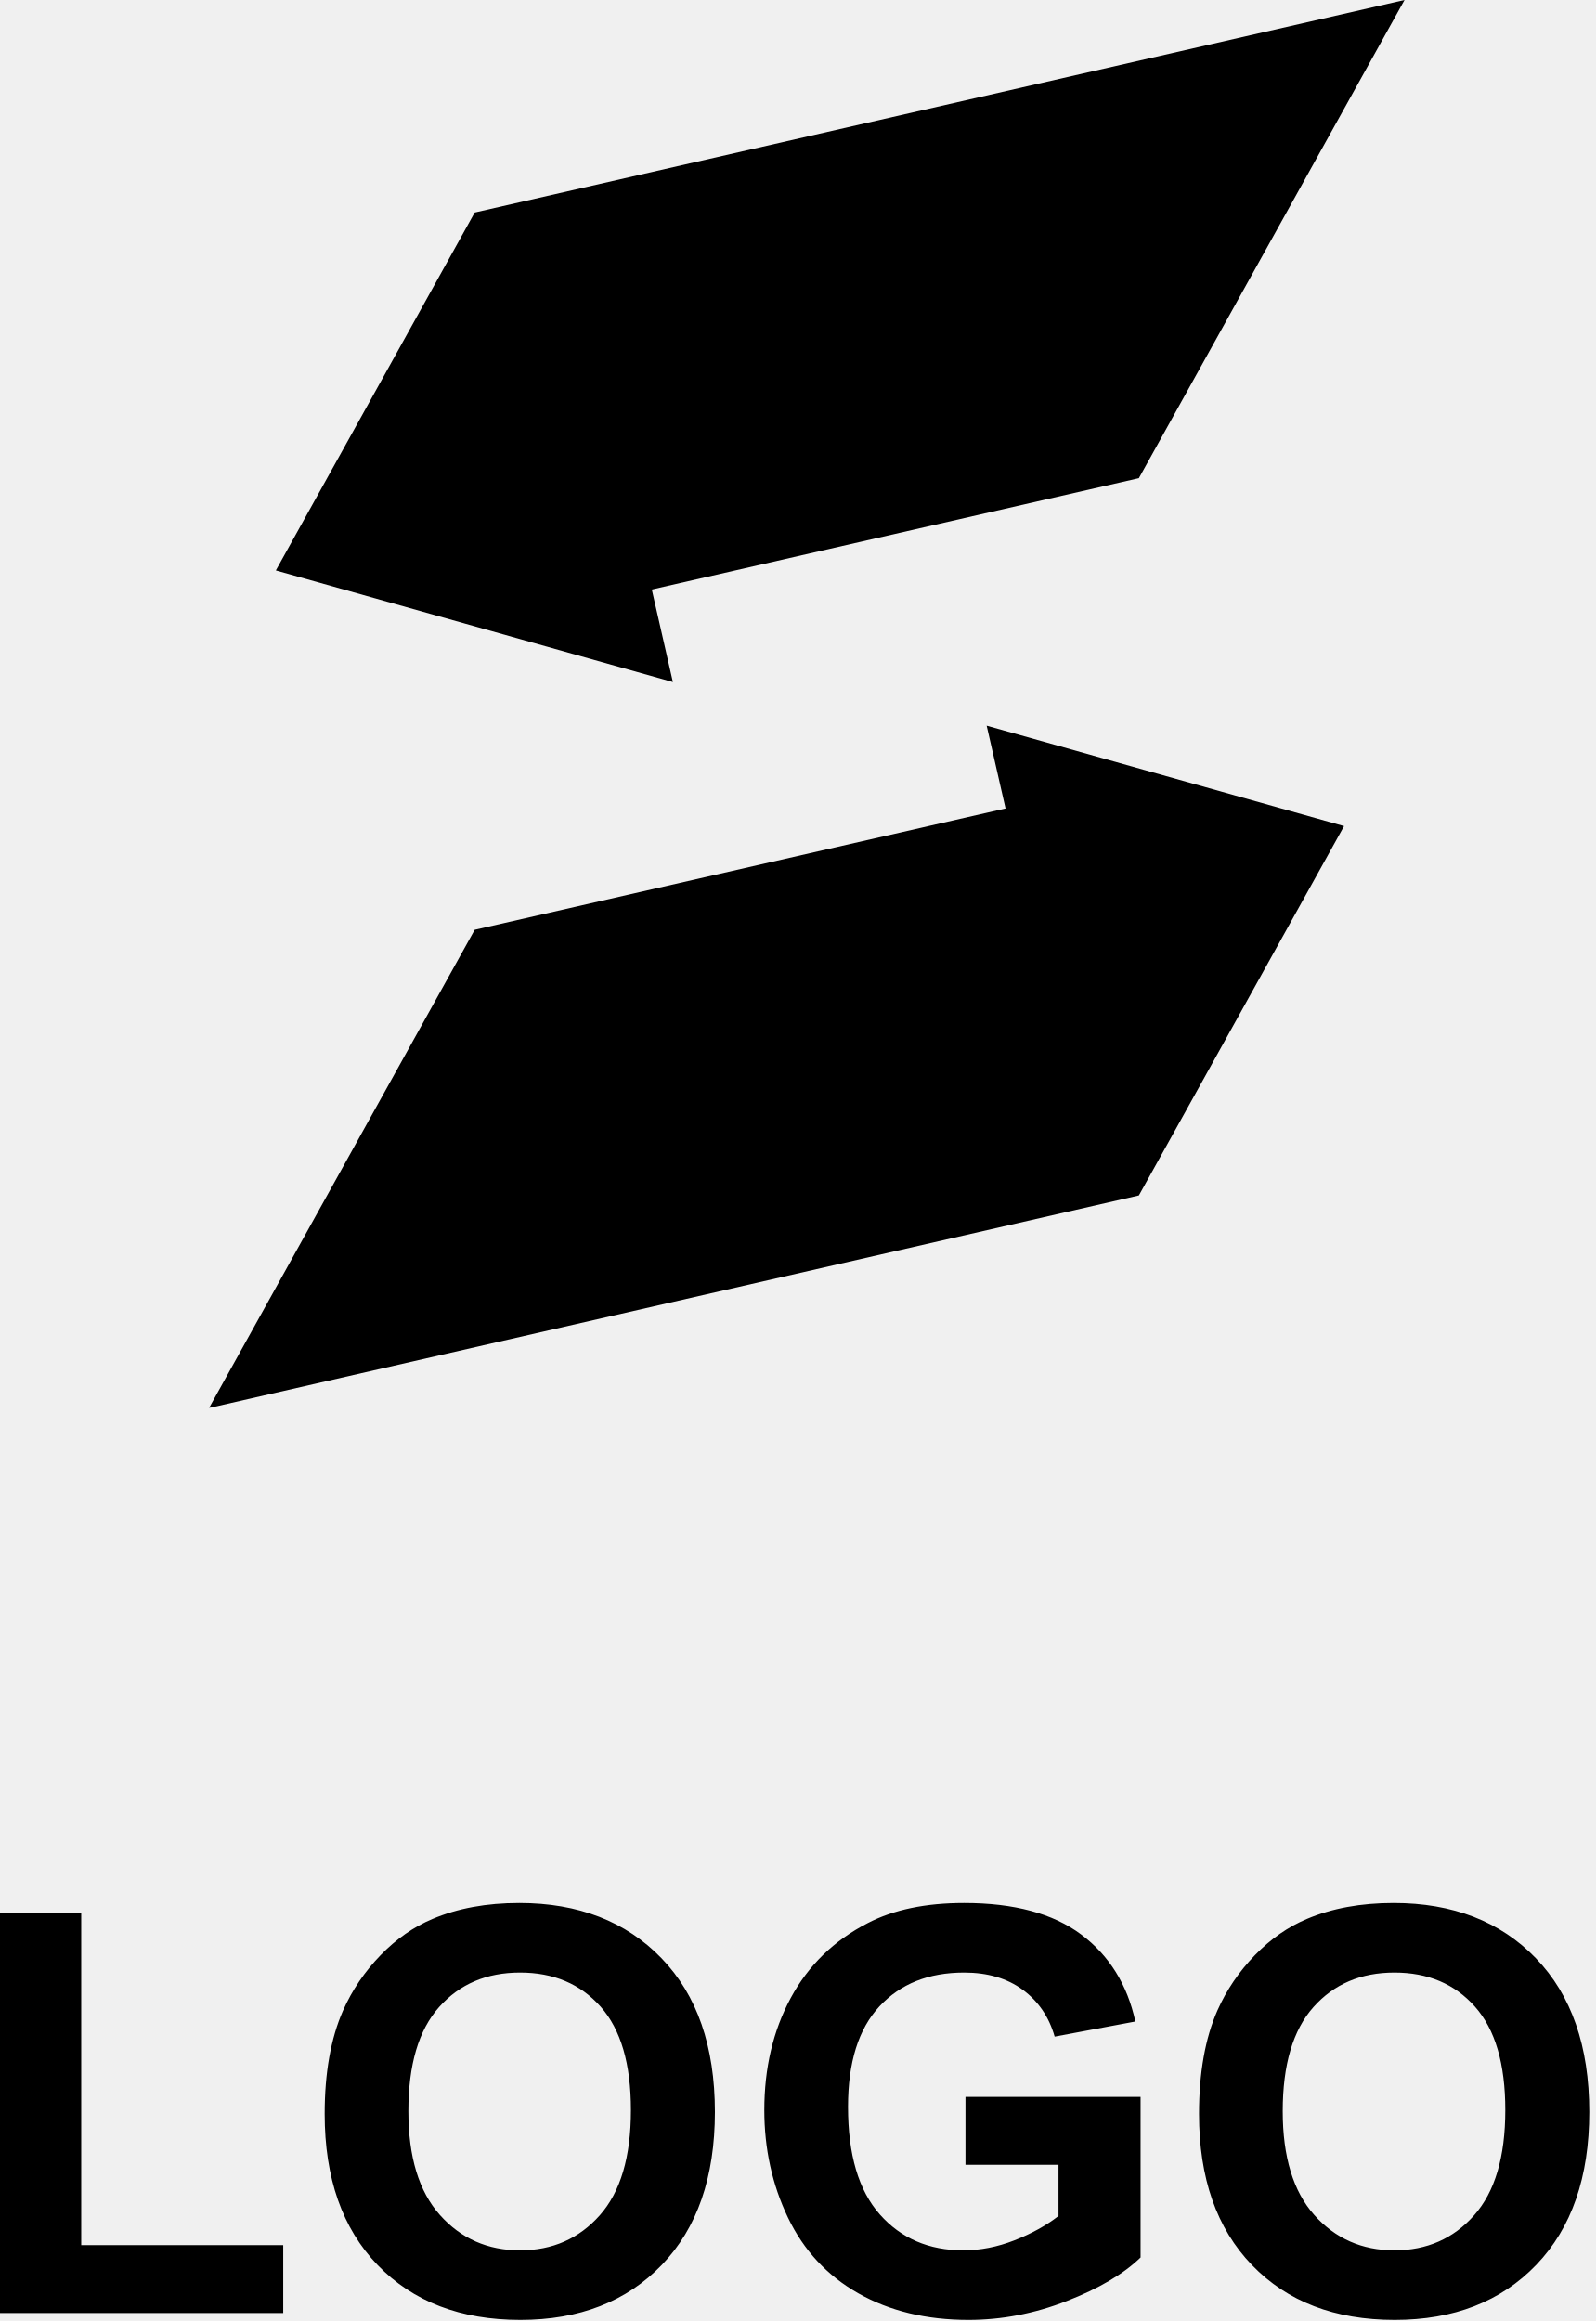
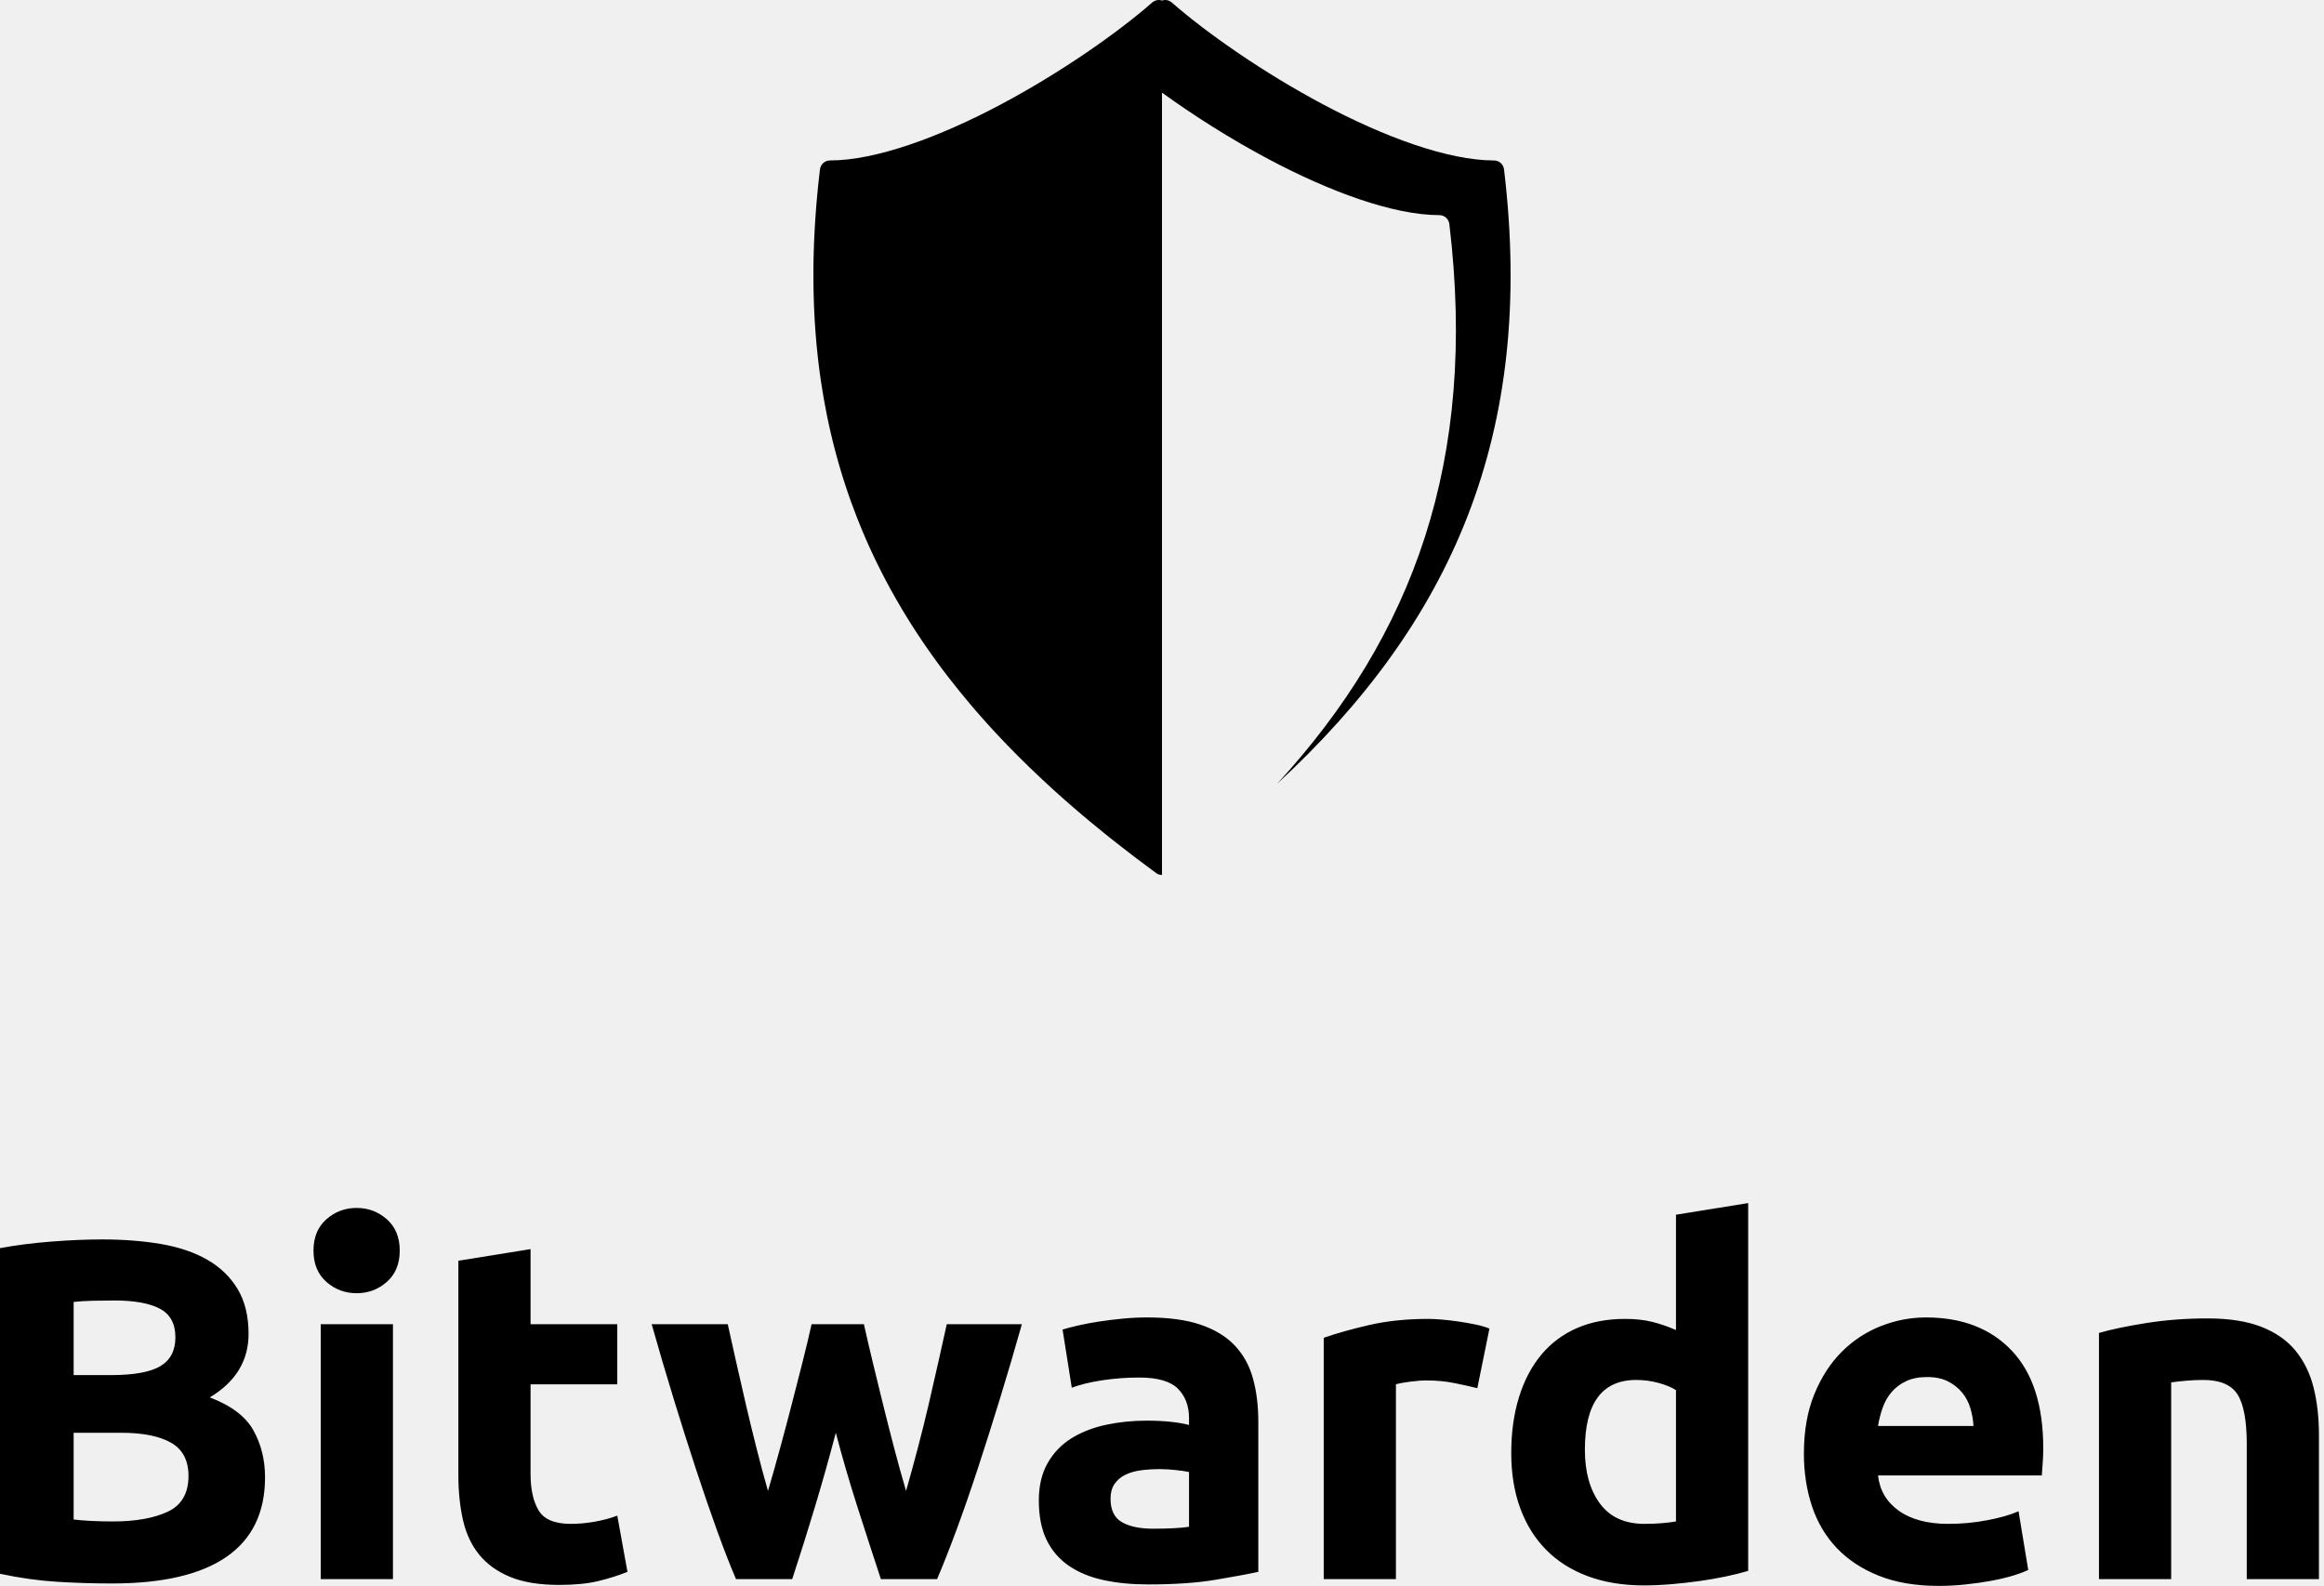
- <svg xmlns="http://www.w3.org/2000/svg" xmlns:xlink="http://www.w3.org/1999/xlink" width="145" height="211" viewBox="0 0 145 211">
+ <svg xmlns="http://www.w3.org/2000/svg" xmlns:xlink="http://www.w3.org/1999/xlink" width="340" height="232" viewBox="0 0 340 232">
  <defs>
-     <path id="monogram-&amp;-wordmark---vertical-a" d="M0,37.275 L0,0.925 L7.384,0.925 L7.384,31.1 L25.746,31.1 L25.746,37.275 L0,37.275 Z M29.513,19.175 C29.513,15.442 30.07,12.308 31.184,9.775 C32.016,7.908 33.151,6.233 34.59,4.75 C36.028,3.267 37.604,2.167 39.317,1.45 C41.596,0.483 44.224,0 47.201,0 C52.589,0 56.901,1.675 60.136,5.025 C63.371,8.375 64.988,13.033 64.988,19 C64.988,24.917 63.383,29.546 60.173,32.888 C56.963,36.229 52.672,37.9 47.3,37.9 C41.862,37.9 37.538,36.238 34.328,32.913 C31.118,29.587 29.513,25.008 29.513,19.175 Z M37.122,18.925 C37.122,23.075 38.078,26.221 39.991,28.363 C41.903,30.504 44.332,31.575 47.275,31.575 C50.219,31.575 52.635,30.513 54.523,28.387 C56.41,26.262 57.354,23.075 57.354,18.825 C57.354,14.625 56.435,11.492 54.598,9.425 C52.76,7.358 50.319,6.325 47.275,6.325 C44.232,6.325 41.779,7.371 39.916,9.463 C38.053,11.554 37.122,14.708 37.122,18.925 Z M87.765,23.8 L87.765,17.625 L103.682,17.625 L103.682,32.225 C102.135,33.725 99.894,35.046 96.958,36.188 C94.023,37.329 91.05,37.9 88.04,37.9 C84.214,37.9 80.88,37.096 78.036,35.487 C75.192,33.879 73.055,31.579 71.624,28.587 C70.194,25.596 69.479,22.342 69.479,18.825 C69.479,15.008 70.277,11.617 71.874,8.65 C73.47,5.683 75.807,3.408 78.884,1.825 C81.229,0.608 84.148,0 87.64,0 C92.181,0 95.728,0.954 98.281,2.862 C100.834,4.771 102.476,7.408 103.208,10.775 L95.873,12.15 C95.358,10.35 94.389,8.929 92.967,7.888 C91.545,6.846 89.769,6.325 87.64,6.325 C84.414,6.325 81.849,7.35 79.944,9.4 C78.04,11.45 77.088,14.492 77.088,18.525 C77.088,22.875 78.052,26.137 79.982,28.312 C81.911,30.488 84.439,31.575 87.566,31.575 C89.112,31.575 90.663,31.271 92.218,30.663 C93.773,30.054 95.108,29.317 96.222,28.45 L96.222,23.8 L87.765,23.8 Z M108.996,19.175 C108.996,15.442 109.553,12.308 110.667,9.775 C111.499,7.908 112.634,6.233 114.072,4.75 C115.511,3.267 117.087,2.167 118.8,1.45 C121.078,0.483 123.706,0 126.683,0 C132.072,0 136.384,1.675 139.619,5.025 C142.853,8.375 144.471,13.033 144.471,19 C144.471,24.917 142.866,29.546 139.656,32.888 C136.446,36.229 132.155,37.9 126.783,37.9 C121.345,37.9 117.02,36.238 113.81,32.913 C110.6,29.587 108.996,25.008 108.996,19.175 Z M116.605,18.925 C116.605,23.075 117.561,26.221 119.473,28.363 C121.386,30.504 123.814,31.575 126.758,31.575 C129.702,31.575 132.118,30.513 134.005,28.387 C135.893,26.262 136.837,23.075 136.837,18.825 C136.837,14.625 135.918,11.492 134.08,9.425 C132.242,7.358 129.802,6.325 126.758,6.325 C123.715,6.325 121.261,7.371 119.399,9.463 C117.536,11.554 116.605,14.708 116.605,18.925 Z" />
-     <path id="monogram-&amp;-wordmark---vertical-c" d="M80.692,65.968 L113.182,75.101 L94.528,108.679 L10,128 L34.151,84.528 L82.409,73.497 L80.692,65.968 Z M118.679,7.10542736e-15 L94.528,43.472 L50.25,53.592 L52.169,62.004 L16.074,51.858 L34.151,19.321 L118.679,7.10542736e-15 Z" />
+     <path id="monogram-&amp;-wordmark---vertical-a" d="M63.531,0 C63.691,0 63.85,0.028 64.001,0.08 C64.241,-0.003 64.503,-0.02 64.752,0.029 C65.002,0.078 65.238,0.195 65.43,0.363 C70.478,4.789 78.816,10.626 87.627,15.305 C96.438,19.983 105.785,23.472 112.582,23.472 C112.937,23.472 113.29,23.608 113.555,23.846 C113.821,24.084 113.996,24.423 114.039,24.78 C118.695,63.625 106.239,91.215 80.842,114.659 C100.802,92.929 110.176,67.298 106.039,32.78 C105.996,32.423 105.821,32.084 105.555,31.846 C105.29,31.607 104.936,31.472 104.582,31.472 C97.785,31.472 88.438,27.983 79.627,23.305 C73.975,20.303 68.517,16.825 63.998,13.549 L63.999,128 C63.744,128 63.49,127.931 63.268,127.802 L63.14,127.718 C60.981,126.137 58.884,124.542 56.851,122.93 L56,122.251 L55.952,122.213 C55.118,121.544 54.296,120.872 53.484,120.197 C53.342,120.077 53.199,119.958 53.057,119.839 C52.879,119.691 52.703,119.542 52.526,119.394 C52.419,119.303 52.312,119.212 52.206,119.122 C51.993,118.942 51.782,118.762 51.571,118.582 C51.448,118.476 51.325,118.37 51.203,118.264 C51.058,118.14 50.913,118.015 50.769,117.89 C50.592,117.736 50.415,117.581 50.239,117.427 C50.094,117.3 49.949,117.174 49.805,117.047 C49.678,116.934 49.55,116.821 49.423,116.708 C49.234,116.541 49.047,116.374 48.86,116.207 C48.76,116.116 48.66,116.026 48.559,115.936 C48.384,115.778 48.21,115.621 48.036,115.463 C47.89,115.33 47.745,115.197 47.6,115.064 C47.157,114.66 46.72,114.254 46.286,113.847 C45.713,113.31 45.147,112.771 44.588,112.229 L44.545,112.188 C44.117,111.772 43.692,111.355 43.271,110.936 C43.134,110.8 42.997,110.663 42.861,110.527 C42.408,110.073 41.96,109.617 41.516,109.159 C41.46,109.101 41.404,109.042 41.347,108.984 C41.174,108.804 41.001,108.624 40.829,108.444 C40.71,108.32 40.593,108.196 40.475,108.072 C40.337,107.926 40.199,107.78 40.062,107.634 C39.955,107.519 39.847,107.403 39.739,107.288 C39.576,107.113 39.414,106.938 39.253,106.763 C39.154,106.655 39.055,106.547 38.957,106.44 C38.791,106.259 38.627,106.078 38.463,105.897 C38.375,105.799 38.286,105.7 38.198,105.602 C38.059,105.447 37.92,105.292 37.782,105.136 C37.643,104.98 37.505,104.824 37.368,104.667 C37.239,104.522 37.112,104.376 36.985,104.23 C36.892,104.123 36.799,104.016 36.707,103.909 C36.558,103.737 36.41,103.565 36.263,103.393 C36.168,103.281 36.073,103.17 35.979,103.059 C34.921,101.811 33.898,100.55 32.909,99.275 C32.852,99.201 32.795,99.128 32.738,99.054 C32.669,98.964 32.599,98.874 32.529,98.783 C32.365,98.568 32.201,98.353 32.039,98.138 C31.938,98.005 31.839,97.872 31.739,97.739 C31.633,97.596 31.527,97.454 31.422,97.311 C31.273,97.11 31.125,96.909 30.978,96.707 C30.928,96.638 30.878,96.57 30.828,96.501 C30.665,96.276 30.503,96.05 30.342,95.824 C30.285,95.744 30.227,95.663 30.17,95.582 C30.047,95.409 29.925,95.236 29.804,95.062 C29.677,94.879 29.55,94.696 29.423,94.513 C29.366,94.431 29.31,94.348 29.253,94.266 C29.098,94.039 28.944,93.812 28.791,93.584 C28.7,93.449 28.609,93.313 28.518,93.177 C28.426,93.039 28.334,92.9 28.243,92.761 C28.158,92.632 28.073,92.503 27.989,92.373 C27.842,92.147 27.695,91.92 27.55,91.693 C27.48,91.584 27.411,91.476 27.342,91.368 C27.287,91.28 27.232,91.193 27.176,91.105 C26.854,90.593 26.536,90.078 26.224,89.562 C26.118,89.385 26.011,89.207 25.905,89.029 C25.354,88.103 24.82,87.169 24.302,86.227 C24.229,86.093 24.155,85.958 24.082,85.823 C23.97,85.617 23.859,85.411 23.748,85.203 C23.692,85.096 23.635,84.99 23.579,84.883 C23.487,84.71 23.396,84.536 23.306,84.363 C23.223,84.203 23.141,84.044 23.059,83.884 C22.979,83.729 22.9,83.572 22.82,83.415 C22.734,83.244 22.648,83.073 22.563,82.902 C22.497,82.768 22.43,82.633 22.364,82.499 C22.252,82.271 22.141,82.042 22.031,81.813 C21.989,81.726 21.948,81.639 21.906,81.552 C21.806,81.341 21.706,81.129 21.607,80.917 C21.541,80.777 21.476,80.637 21.412,80.497 C21.312,80.28 21.213,80.062 21.114,79.844 C21.066,79.737 21.018,79.63 20.97,79.523 C20.885,79.331 20.8,79.139 20.715,78.946 C20.652,78.803 20.59,78.659 20.528,78.515 C20.443,78.319 20.359,78.122 20.276,77.925 C20.217,77.787 20.159,77.648 20.101,77.51 C20.034,77.347 19.966,77.185 19.9,77.022 C19.692,76.515 19.488,76.006 19.29,75.495 C19.03,74.827 18.779,74.156 18.535,73.481 L18.513,73.419 C18.436,73.205 18.359,72.99 18.283,72.775 C18.244,72.663 18.205,72.551 18.166,72.438 C18.107,72.269 18.049,72.1 17.991,71.93 C17.929,71.748 17.868,71.565 17.807,71.382 C17.766,71.26 17.726,71.138 17.686,71.016 C17.603,70.763 17.521,70.509 17.44,70.255 C17.408,70.155 17.377,70.055 17.345,69.955 C17.272,69.722 17.199,69.488 17.128,69.254 C17.088,69.123 17.048,68.992 17.009,68.861 C16.943,68.642 16.878,68.421 16.814,68.201 C16.765,68.034 16.716,67.866 16.668,67.698 C16.623,67.541 16.579,67.383 16.535,67.225 C16.478,67.022 16.421,66.818 16.366,66.613 C16.323,66.457 16.281,66.3 16.239,66.144 C16.191,65.961 16.142,65.777 16.094,65.593 C16.044,65.398 15.994,65.203 15.945,65.008 C15.905,64.851 15.866,64.694 15.827,64.537 C15.753,64.237 15.681,63.937 15.61,63.636 C15.596,63.579 15.583,63.522 15.569,63.465 C15.509,63.207 15.45,62.948 15.391,62.689 C15.362,62.558 15.332,62.427 15.304,62.296 C15.251,62.058 15.2,61.821 15.149,61.582 C15.126,61.475 15.104,61.367 15.082,61.26 C15.04,61.063 15,60.865 14.96,60.666 C14.65,59.131 14.377,57.576 14.139,55.999 C14.125,55.903 14.111,55.807 14.096,55.711 C14.058,55.448 14.02,55.184 13.983,54.92 C13.962,54.77 13.942,54.621 13.922,54.472 C13.898,54.29 13.874,54.107 13.85,53.925 C13.827,53.747 13.805,53.569 13.783,53.392 C13.757,53.183 13.732,52.974 13.708,52.765 C13.686,52.574 13.664,52.383 13.643,52.193 C13.618,51.972 13.594,51.751 13.571,51.529 C13.549,51.319 13.528,51.111 13.508,50.902 C13.496,50.784 13.485,50.665 13.474,50.546 C13.45,50.295 13.427,50.043 13.405,49.791 C13.391,49.631 13.378,49.47 13.364,49.309 C13.346,49.086 13.328,48.863 13.311,48.639 C13.298,48.463 13.285,48.288 13.273,48.112 C13.257,47.891 13.242,47.67 13.228,47.449 C13.216,47.267 13.205,47.085 13.194,46.904 C13.184,46.738 13.175,46.571 13.165,46.404 C13.102,45.239 13.056,44.063 13.029,42.874 C13.005,41.803 12.996,40.722 13.002,39.631 C13.003,39.388 13.005,39.144 13.008,38.9 C13.01,38.727 13.013,38.554 13.015,38.381 C13.019,38.18 13.022,37.978 13.027,37.776 C13.031,37.544 13.037,37.31 13.043,37.077 C13.047,36.92 13.052,36.765 13.057,36.609 C13.065,36.33 13.075,36.05 13.085,35.77 C13.091,35.612 13.097,35.454 13.104,35.296 C13.114,35.052 13.125,34.806 13.137,34.56 C13.146,34.366 13.155,34.171 13.165,33.977 C13.178,33.728 13.192,33.479 13.206,33.229 C13.218,33.029 13.23,32.829 13.242,32.629 C13.256,32.405 13.271,32.18 13.286,31.954 C13.301,31.739 13.316,31.523 13.331,31.306 C13.35,31.046 13.37,30.785 13.39,30.524 C13.402,30.372 13.414,30.219 13.427,30.066 C13.449,29.79 13.473,29.513 13.497,29.236 C13.514,29.044 13.531,28.852 13.549,28.66 C13.569,28.449 13.588,28.239 13.609,28.029 C13.628,27.835 13.647,27.64 13.666,27.446 C13.694,27.171 13.723,26.895 13.752,26.619 C13.818,26.008 13.887,25.396 13.961,24.78 C14.004,24.423 14.179,24.084 14.445,23.846 C14.71,23.607 15.064,23.472 15.418,23.472 C22.215,23.472 31.562,19.983 40.373,15.305 C49.184,10.626 57.522,4.789 62.569,0.363 C62.833,0.131 63.181,0 63.531,0 L63.531,0 Z" />
  </defs>
  <g fill="none" fill-rule="evenodd">
-     <g transform="translate(0 173)">
-       <mask id="monogram-&amp;-wordmark---vertical-b" fill="#fff">
-         <use xlink:href="#monogram-&amp;-wordmark---vertical-a" />
-       </mask>
-       <use fill="#FFF" fill-opacity="0" xlink:href="#monogram-&amp;-wordmark---vertical-a" />
-       <g fill="#000" mask="url(#monogram-&amp;-wordmark---vertical-b)">
-         <rect width="145" height="128" transform="translate(0 -45)" />
-       </g>
-     </g>
-     <g transform="translate(9)">
+     <path fill="#000" d="M16.375,55.646 C23.794,55.646 29.382,54.346 33.139,51.747 C36.896,49.148 38.775,45.273 38.775,40.122 C38.775,37.57 38.208,35.278 37.073,33.246 C35.939,31.214 33.813,29.607 30.694,28.425 C34.474,26.157 36.365,23.062 36.365,19.139 C36.365,16.54 35.833,14.354 34.77,12.582 C33.706,10.81 32.23,9.381 30.339,8.294 C28.449,7.207 26.192,6.439 23.57,5.99 C20.947,5.541 18.076,5.316 14.957,5.316 C12.641,5.316 10.137,5.423 7.443,5.635 C4.749,5.848 2.268,6.167 0,6.592 L0,6.592 L0,54.228 C2.883,54.842 5.659,55.232 8.329,55.397 C10.999,55.563 13.681,55.646 16.375,55.646 Z M16.162,25.165 L10.775,25.165 L10.775,14.461 C11.625,14.366 12.594,14.307 13.681,14.284 C14.768,14.26 15.784,14.248 16.729,14.248 C19.659,14.248 21.88,14.65 23.392,15.453 C24.905,16.257 25.661,17.651 25.661,19.635 C25.661,21.573 24.928,22.979 23.463,23.853 C21.998,24.727 19.565,25.165 16.162,25.165 L16.162,25.165 Z M16.516,46.572 C15.382,46.572 14.343,46.549 13.397,46.501 C12.452,46.454 11.578,46.383 10.775,46.289 L10.775,46.289 L10.775,33.6 L17.722,33.6 C20.888,33.6 23.322,34.084 25.023,35.053 C26.724,36.022 27.575,37.641 27.575,39.909 C27.575,42.461 26.559,44.209 24.527,45.154 C22.495,46.1 19.824,46.572 16.516,46.572 Z M52.172,13.185 C53.873,13.185 55.35,12.63 56.603,11.519 C57.855,10.408 58.481,8.884 58.481,6.947 C58.481,5.009 57.855,3.485 56.603,2.375 C55.35,1.264 53.873,0.709 52.172,0.709 C50.471,0.709 48.994,1.264 47.742,2.375 C46.489,3.485 45.863,5.009 45.863,6.947 C45.863,8.884 46.489,10.408 47.742,11.519 C48.994,12.63 50.471,13.185 52.172,13.185 Z M57.489,55.008 L57.489,17.722 L46.927,17.722 L46.927,55.008 L57.489,55.008 Z M81.803,55.858 C84.071,55.858 85.985,55.669 87.544,55.291 C89.104,54.913 90.522,54.464 91.797,53.944 L91.797,53.944 L90.309,45.722 C89.316,46.1 88.218,46.395 87.013,46.608 C85.808,46.82 84.638,46.927 83.504,46.927 C81.141,46.927 79.57,46.265 78.79,44.942 C78.01,43.619 77.62,41.846 77.62,39.625 L77.62,39.625 L77.62,26.511 L90.309,26.511 L90.309,17.722 L77.62,17.722 L77.62,6.734 L67.058,8.435 L67.058,39.767 C67.058,42.177 67.283,44.375 67.732,46.359 C68.181,48.344 68.972,50.034 70.106,51.428 C71.241,52.822 72.753,53.909 74.643,54.689 C76.533,55.468 78.92,55.858 81.803,55.858 Z M115.899,55.008 C117.08,51.416 118.203,47.848 119.266,44.304 C120.329,40.759 121.333,37.192 122.278,33.6 C123.224,37.192 124.263,40.759 125.397,44.304 C126.532,47.848 127.689,51.416 128.871,55.008 L128.871,55.008 L137.094,55.008 C137.944,53.023 138.878,50.66 139.894,47.919 C140.91,45.178 141.949,42.189 143.013,38.952 C144.076,35.715 145.163,32.289 146.273,28.673 C147.384,25.058 148.459,21.408 149.499,17.722 L149.499,17.722 L138.511,17.722 C138.133,19.423 137.72,21.278 137.271,23.286 C136.822,25.295 136.349,27.362 135.853,29.489 C135.357,31.615 134.825,33.754 134.258,35.904 C133.691,38.054 133.124,40.122 132.557,42.106 C131.943,40.027 131.352,37.9 130.785,35.727 C130.218,33.553 129.674,31.414 129.154,29.311 C128.635,27.208 128.138,25.176 127.666,23.215 C127.193,21.254 126.768,19.423 126.39,17.722 L126.39,17.722 L118.734,17.722 C118.356,19.423 117.919,21.254 117.423,23.215 C116.927,25.176 116.407,27.208 115.863,29.311 C115.32,31.414 114.753,33.553 114.162,35.727 C113.571,37.9 112.969,40.027 112.354,42.106 C111.787,40.122 111.232,38.054 110.689,35.904 C110.145,33.754 109.625,31.615 109.129,29.489 C108.633,27.362 108.16,25.295 107.711,23.286 C107.262,21.278 106.849,19.423 106.471,17.722 L106.471,17.722 L95.342,17.722 C96.381,21.408 97.457,25.058 98.567,28.673 C99.678,32.289 100.765,35.715 101.828,38.952 C102.891,42.189 103.919,45.178 104.911,47.919 C105.904,50.66 106.825,53.023 107.676,55.008 L107.676,55.008 L115.899,55.008 Z M168,55.787 C171.828,55.787 175.089,55.563 177.782,55.114 C180.476,54.665 182.579,54.275 184.091,53.944 L184.091,53.944 L184.091,31.97 C184.091,29.654 183.831,27.551 183.311,25.661 C182.792,23.77 181.905,22.164 180.653,20.841 C179.401,19.517 177.735,18.501 175.656,17.792 C173.576,17.084 170.977,16.729 167.858,16.729 C166.63,16.729 165.413,16.788 164.208,16.906 C163.003,17.024 161.857,17.166 160.77,17.332 C159.683,17.497 158.678,17.686 157.757,17.899 C156.835,18.111 156.068,18.312 155.453,18.501 L155.453,18.501 L156.8,27.008 C158.076,26.535 159.588,26.169 161.337,25.909 C163.085,25.649 164.857,25.519 166.653,25.519 C169.347,25.519 171.237,26.062 172.324,27.149 C173.411,28.236 173.954,29.678 173.954,31.473 L173.954,31.473 L173.954,32.466 C173.293,32.277 172.43,32.123 171.367,32.005 C170.304,31.887 169.087,31.828 167.716,31.828 C165.684,31.828 163.723,32.029 161.833,32.43 C159.943,32.832 158.265,33.482 156.8,34.38 C155.335,35.278 154.165,36.483 153.291,37.995 C152.417,39.507 151.98,41.35 151.98,43.524 C151.98,45.792 152.358,47.706 153.114,49.266 C153.87,50.825 154.957,52.089 156.375,53.058 C157.792,54.027 159.482,54.724 161.443,55.149 C163.404,55.575 165.59,55.787 168,55.787 Z M168.709,47.635 C166.771,47.635 165.247,47.316 164.137,46.678 C163.026,46.041 162.471,44.895 162.471,43.241 C162.471,42.39 162.66,41.681 163.038,41.114 C163.416,40.547 163.936,40.098 164.597,39.767 C165.259,39.436 166.027,39.212 166.901,39.094 C167.776,38.976 168.709,38.916 169.701,38.916 C170.41,38.916 171.19,38.964 172.041,39.058 C172.891,39.153 173.529,39.247 173.954,39.342 L173.954,39.342 L173.954,47.352 C173.387,47.446 172.631,47.517 171.686,47.565 C170.741,47.612 169.749,47.635 168.709,47.635 Z M204.223,55.008 L204.223,26.511 C204.695,26.37 205.392,26.24 206.314,26.122 C207.235,26.003 208.027,25.944 208.689,25.944 C210.154,25.944 211.524,26.074 212.8,26.334 C214.076,26.594 215.186,26.842 216.132,27.078 L216.132,27.078 L217.904,18.359 C217.337,18.123 216.651,17.922 215.848,17.757 C215.045,17.592 214.241,17.45 213.438,17.332 C212.635,17.214 211.831,17.119 211.028,17.048 C210.224,16.977 209.539,16.942 208.972,16.942 C205.806,16.942 202.935,17.237 200.359,17.828 C197.784,18.419 195.551,19.045 193.661,19.706 L193.661,19.706 L193.661,55.008 L204.223,55.008 Z M240.516,55.929 C241.792,55.929 243.127,55.87 244.522,55.752 C245.916,55.634 247.286,55.48 248.633,55.291 C249.98,55.102 251.268,54.878 252.496,54.618 C253.725,54.358 254.812,54.086 255.757,53.803 L255.757,53.803 L255.757,0 L245.195,1.701 L245.195,18.572 C244.014,18.052 242.844,17.651 241.686,17.367 C240.528,17.084 239.217,16.942 237.752,16.942 C235.105,16.942 232.754,17.391 230.699,18.289 C228.643,19.186 226.906,20.486 225.489,22.187 C224.071,23.889 222.984,25.956 222.228,28.39 C221.472,30.824 221.094,33.553 221.094,36.577 C221.094,39.554 221.531,42.236 222.405,44.623 C223.279,47.009 224.543,49.041 226.197,50.719 C227.851,52.397 229.884,53.684 232.294,54.582 C234.704,55.48 237.445,55.929 240.516,55.929 Z M240.587,46.927 C237.705,46.927 235.531,45.934 234.066,43.949 C232.601,41.965 231.868,39.342 231.868,36.081 C231.868,29.276 234.373,25.873 239.382,25.873 C240.469,25.873 241.544,26.015 242.608,26.299 C243.671,26.582 244.533,26.937 245.195,27.362 L245.195,27.362 L245.195,46.572 C244.675,46.667 244.014,46.749 243.21,46.82 C242.407,46.891 241.532,46.927 240.587,46.927 Z M283.615,56 C284.938,56 286.262,55.929 287.585,55.787 C288.908,55.646 290.149,55.468 291.306,55.256 C292.464,55.043 293.516,54.795 294.461,54.511 C295.406,54.228 296.162,53.944 296.729,53.661 L296.729,53.661 L295.311,45.084 C294.13,45.603 292.606,46.041 290.739,46.395 C288.873,46.749 286.97,46.927 285.033,46.927 C282.008,46.927 279.598,46.289 277.803,45.013 C276.007,43.737 274.991,42.012 274.754,39.838 L274.754,39.838 L298.714,39.838 C298.761,39.271 298.808,38.621 298.856,37.889 C298.903,37.156 298.927,36.483 298.927,35.868 C298.927,29.583 297.391,24.822 294.319,21.585 C291.247,18.348 287.065,16.729 281.772,16.729 C279.504,16.729 277.295,17.154 275.144,18.005 C272.994,18.856 271.092,20.108 269.438,21.762 C267.784,23.416 266.449,25.484 265.433,27.965 C264.417,30.446 263.909,33.34 263.909,36.648 C263.909,39.389 264.299,41.941 265.078,44.304 C265.858,46.667 267.063,48.711 268.694,50.435 C270.324,52.16 272.38,53.519 274.861,54.511 C277.342,55.504 280.26,56 283.615,56 Z M288.719,32.608 L274.754,32.608 C274.896,31.71 275.121,30.824 275.428,29.949 C275.735,29.075 276.172,28.307 276.739,27.646 C277.306,26.984 278.015,26.452 278.866,26.051 C279.716,25.649 280.732,25.448 281.914,25.448 C283.143,25.448 284.17,25.661 284.997,26.086 C285.824,26.511 286.51,27.055 287.053,27.716 C287.597,28.378 287.998,29.134 288.258,29.985 C288.518,30.835 288.672,31.71 288.719,32.608 L288.719,32.608 Z M317.641,55.008 L317.641,26.228 C318.302,26.133 319.058,26.051 319.909,25.98 C320.759,25.909 321.563,25.873 322.319,25.873 C324.776,25.873 326.454,26.582 327.352,28 C328.25,29.418 328.699,31.828 328.699,35.23 L328.699,35.23 L328.699,55.008 L339.261,55.008 L339.261,33.954 C339.261,31.403 339.001,29.087 338.481,27.008 C337.961,24.928 337.087,23.132 335.858,21.62 C334.63,20.108 332.964,18.938 330.861,18.111 C328.758,17.284 326.123,16.871 322.957,16.871 C319.838,16.871 316.861,17.095 314.025,17.544 C311.19,17.993 308.874,18.478 307.078,18.997 L307.078,18.997 L307.078,55.008 L317.641,55.008 Z" transform="translate(0 176)" />
+     <g transform="translate(106)">
      <rect width="128" height="128" />
-       <mask id="monogram-&amp;-wordmark---vertical-d" fill="#fff">
-         <use xlink:href="#monogram-&amp;-wordmark---vertical-c" />
-       </mask>
-       <use fill="#FFF" fill-opacity="0" xlink:href="#monogram-&amp;-wordmark---vertical-c" />
-       <g fill="#000" mask="url(#monogram-&amp;-wordmark---vertical-d)">
-         <rect width="128" height="128" />
-       </g>
+       <use fill="#000" xlink:href="#monogram-&amp;-wordmark---vertical-a" />
    </g>
  </g>
</svg>
